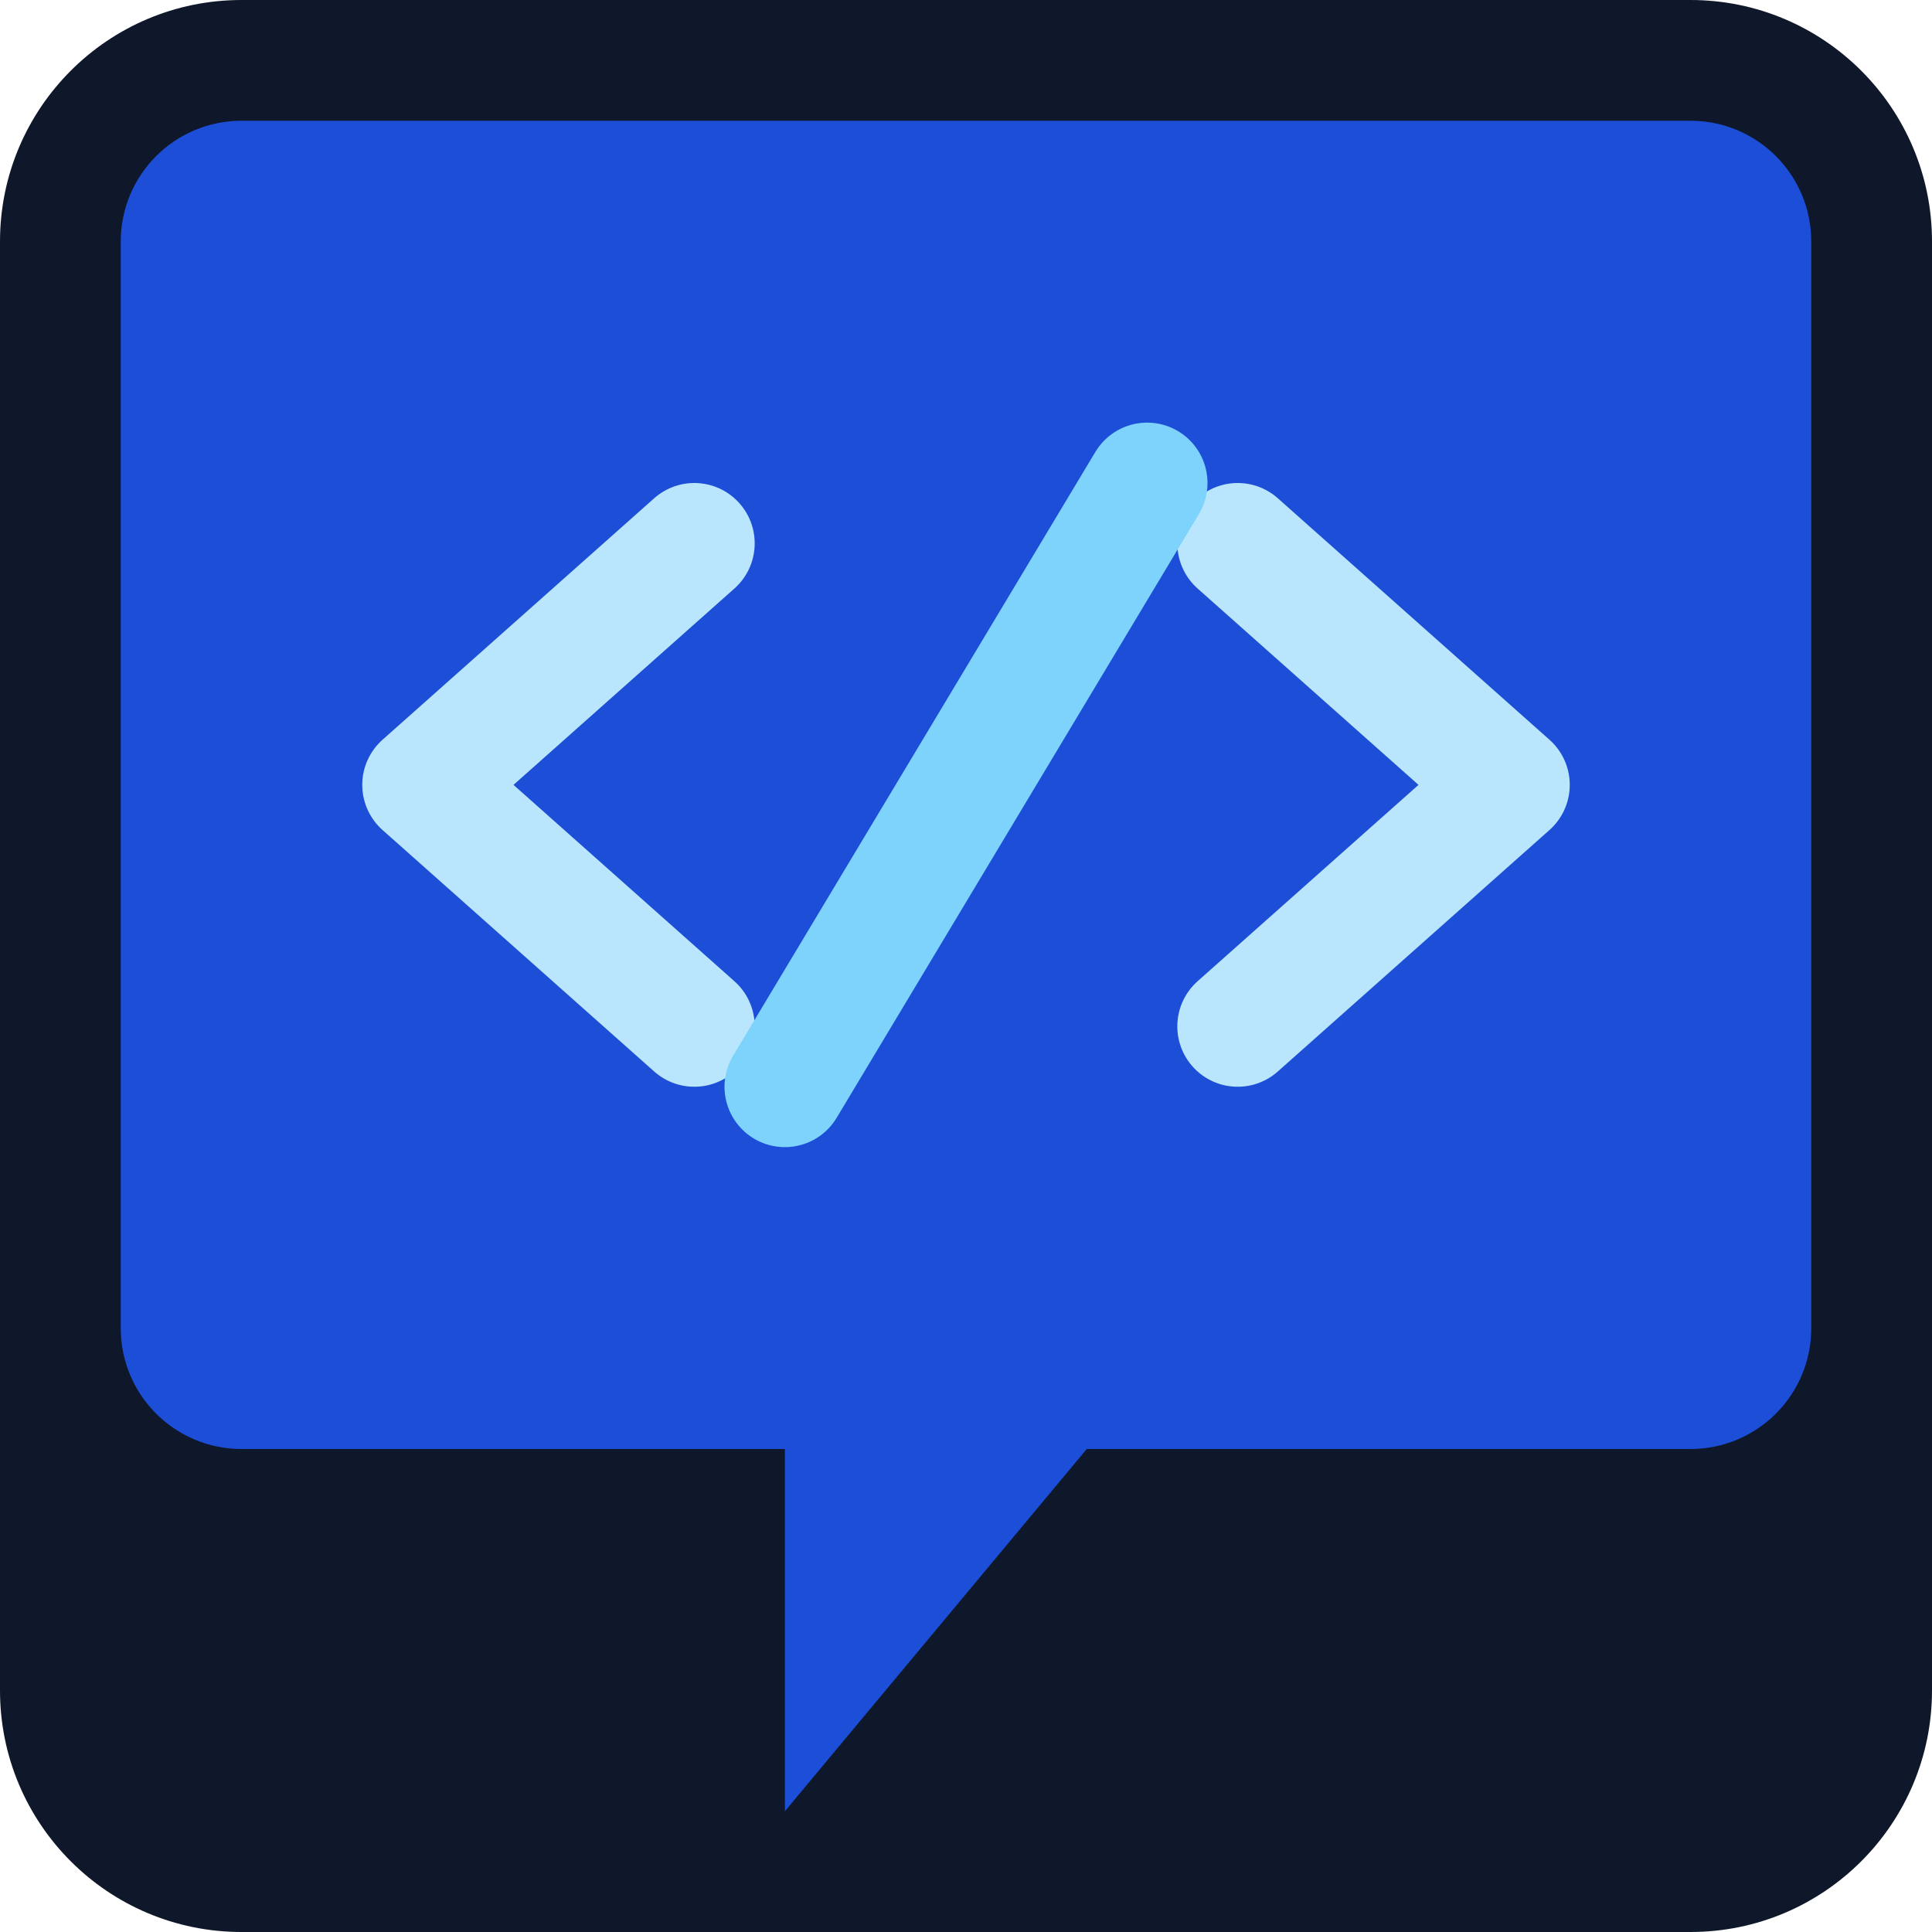
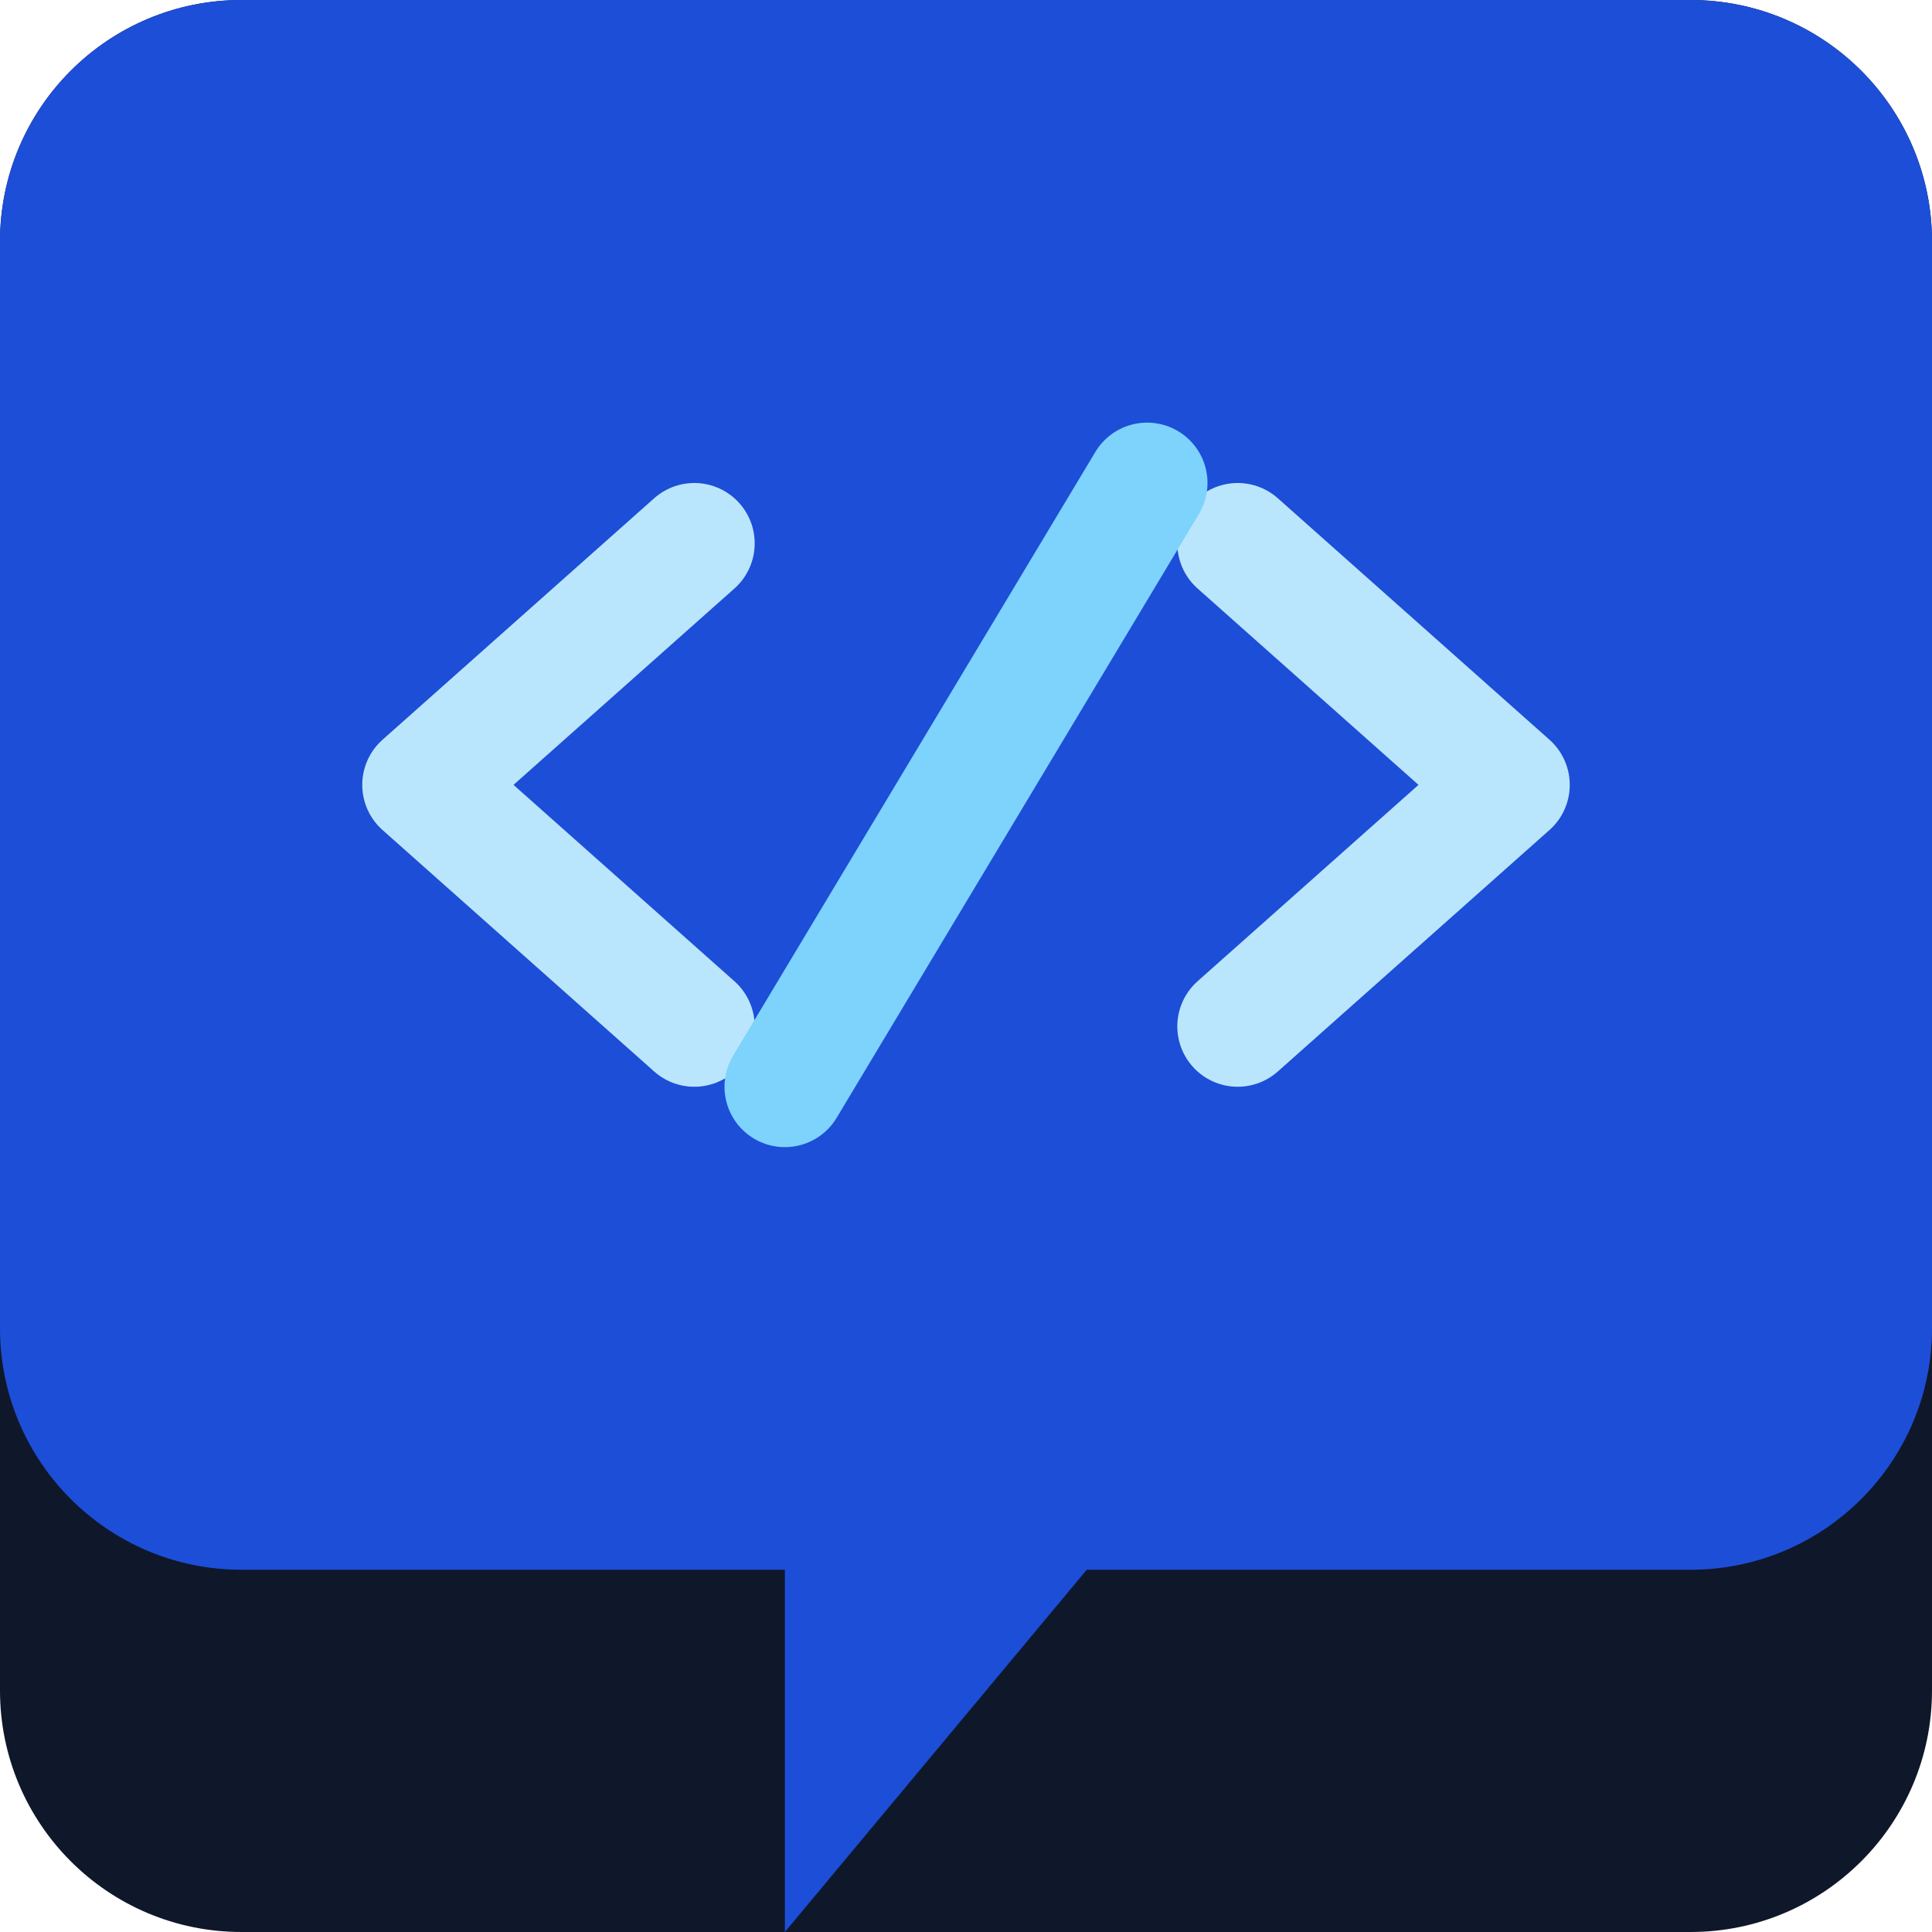
<svg xmlns="http://www.w3.org/2000/svg" viewBox="0 0 32 32">
  <rect width="32" height="32" rx="4" fill="#0f172a" />
-   <path d="M2 4a2 2 0 0 1 2-2h24a2 2 0 0 1 2 2v18a2 2 0 0 1-2 2H18l-5 6v-6H4a2 2 0 0 1-2-2V4z" fill="#1d4ed8" />
+   <path d="M0 4a4 4 0 0 1 4-4h24a4 4 0 0 1 4 4v18a4 4 0 0 1-4 4H18l-5 6v-6H4a4 4 0 0 1-4-4V4z" fill="#1d4ed8" />
  <polyline points="11.5,9 7,13 11.5,17" stroke="#bae6fd" stroke-width="2" stroke-linecap="round" stroke-linejoin="round" fill="none" />
  <polyline points="20.5,9 25,13 20.5,17" stroke="#bae6fd" stroke-width="2" stroke-linecap="round" stroke-linejoin="round" fill="none" />
  <line x1="19" y1="8" x2="13" y2="18" stroke="#7dd3fc" stroke-width="2" stroke-linecap="round" />
</svg>
